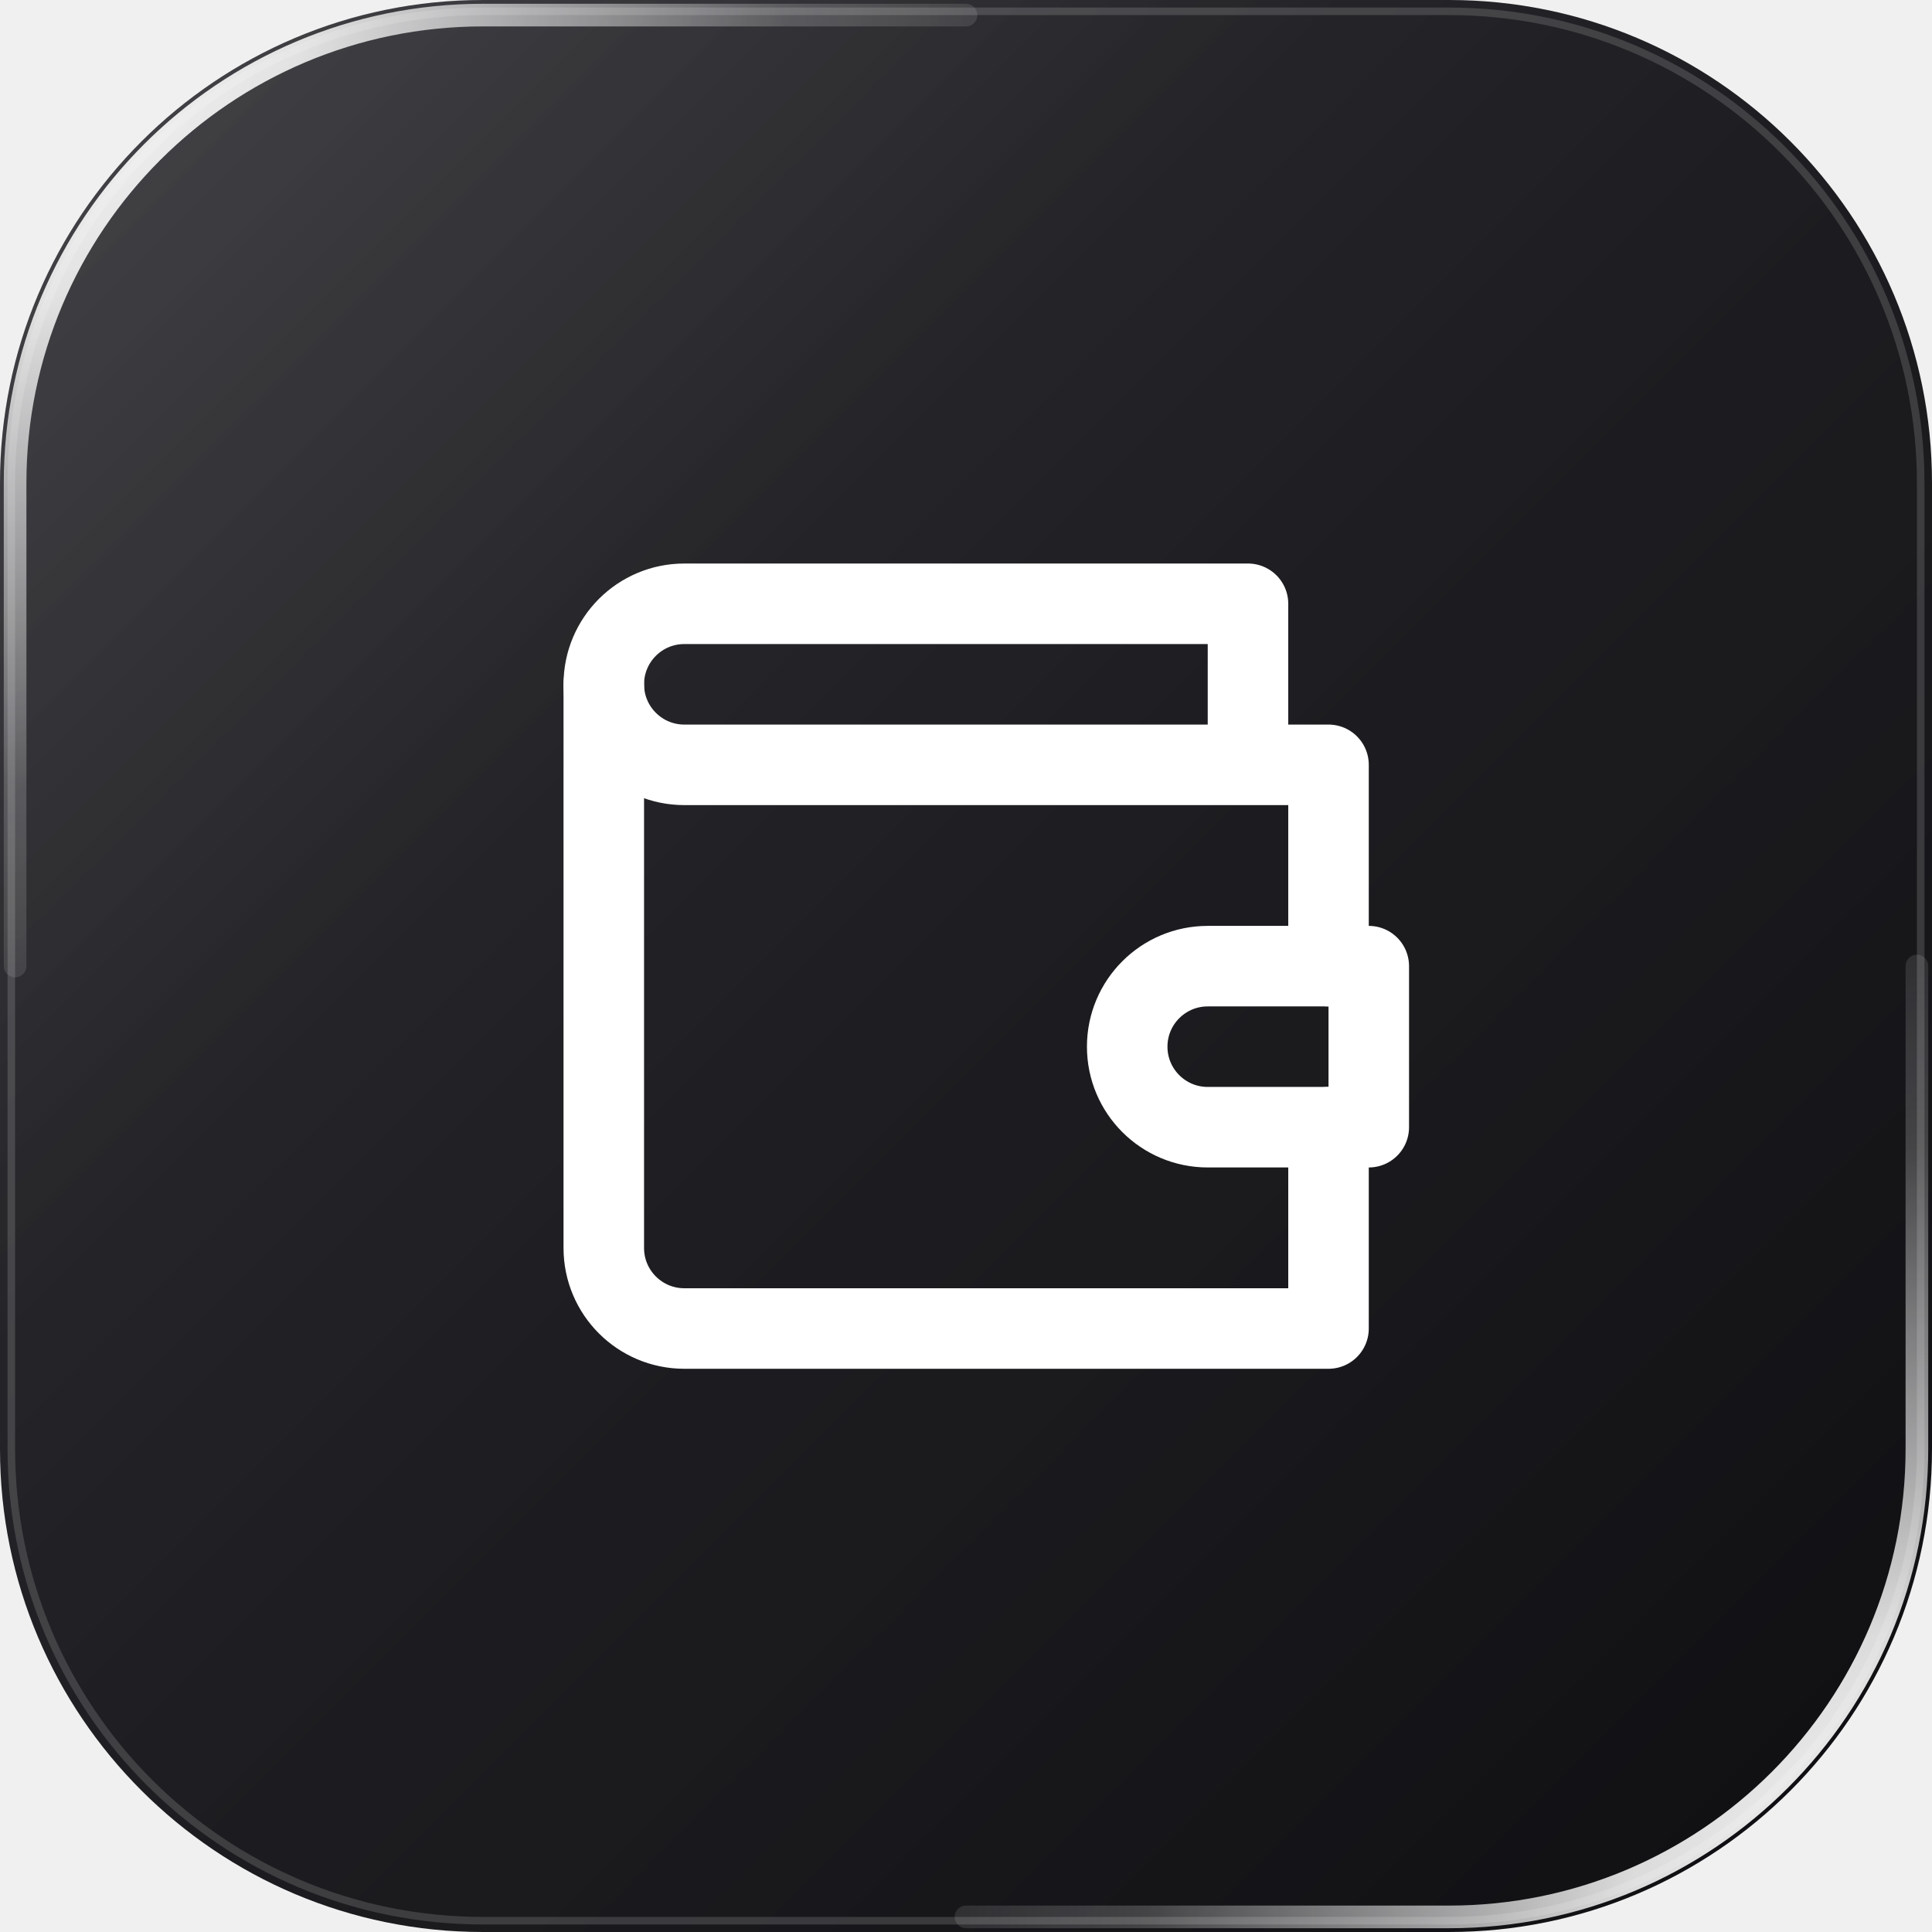
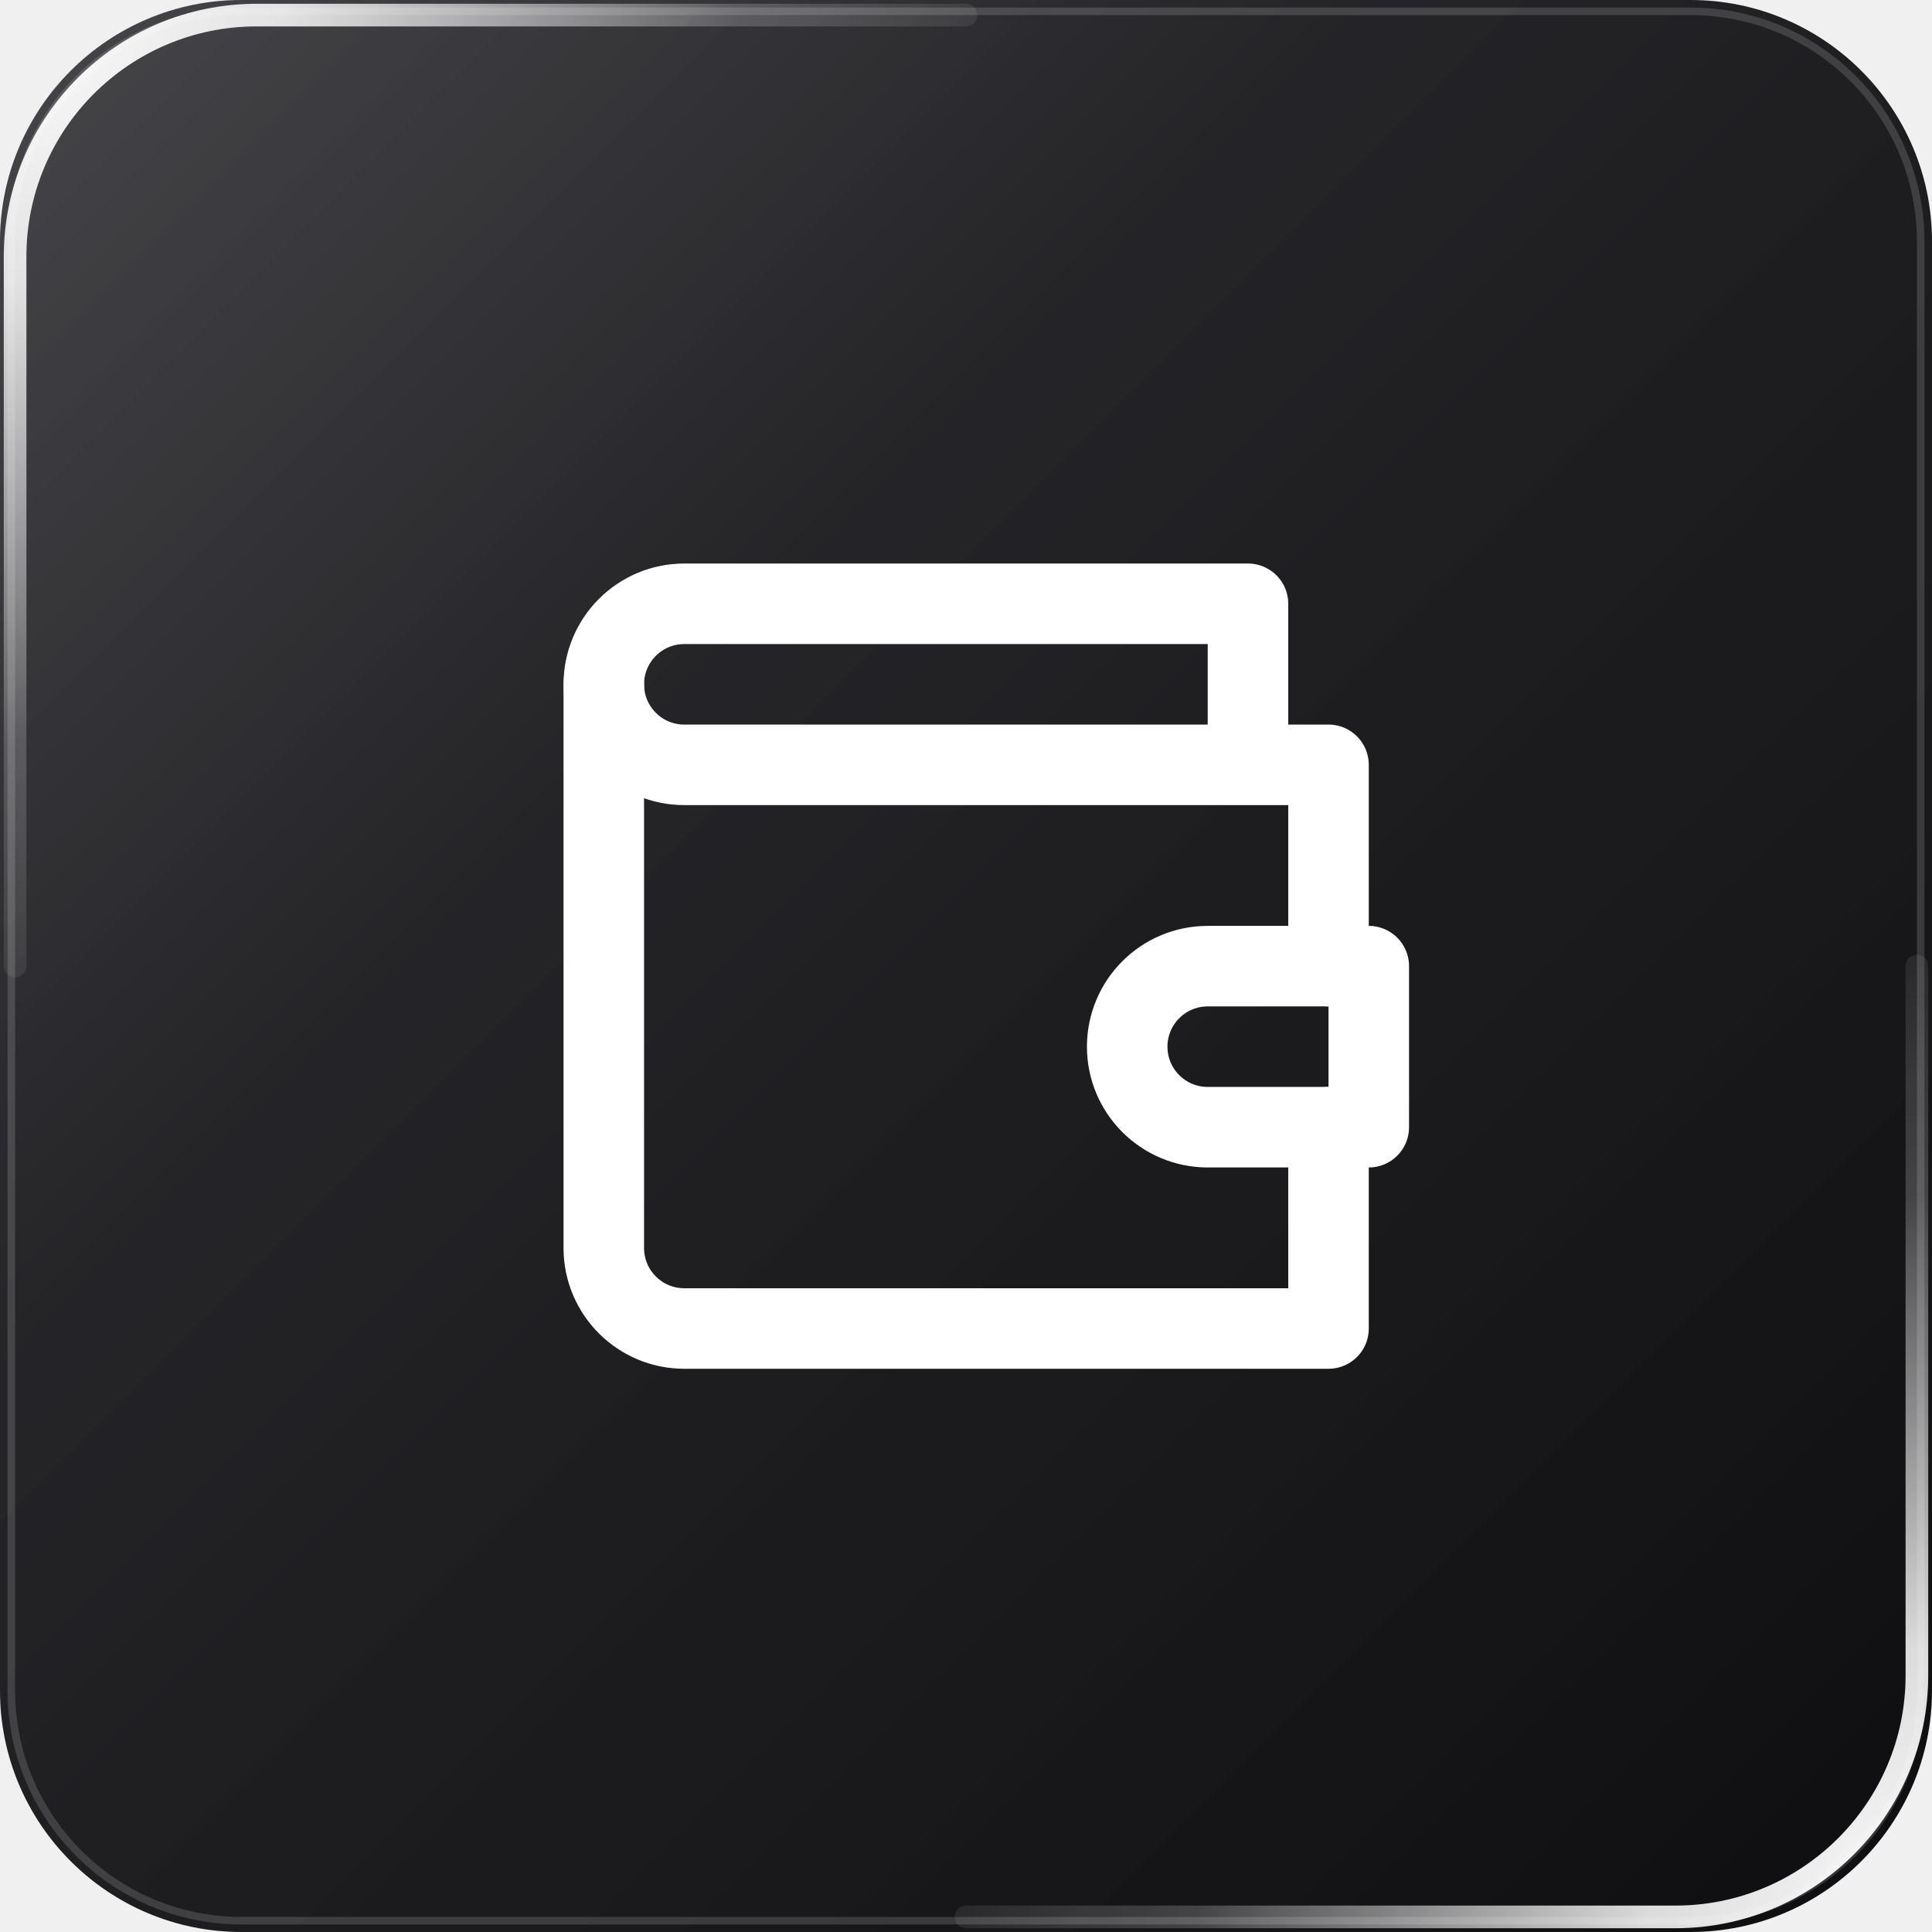
<svg xmlns="http://www.w3.org/2000/svg" viewBox="0 0 512 512" width="512" height="512">
  <defs>
    <linearGradient id="bgGrad" x1="0%" y1="0%" x2="100%" y2="100%">
      <stop offset="0%" stop-color="#242429" />
-       <stop offset="50%" stop-color="#17171b" />
+       <stop offset="50%" stop-color="#18181b" />
      <stop offset="100%" stop-color="#0e0e11" />
    </linearGradient>
    <linearGradient id="glassReflection" x1="0%" y1="0%" x2="100%" y2="100%">
      <stop offset="0%" stop-color="#ffffff" stop-opacity="0.16" />
      <stop offset="35%" stop-color="#ffffff" stop-opacity="0.04" />
      <stop offset="100%" stop-color="#ffffff" stop-opacity="0.0" />
    </linearGradient>
-     <radialGradient id="tlGrad" cx="0" cy="0" r="320" gradientUnits="userSpaceOnUse">
+     <radialGradient id="tlGrad" cx="0" cy="0" r="300" gradientUnits="userSpaceOnUse">
      <stop offset="0%" stop-color="#ffffff" stop-opacity="1.0" />
      <stop offset="25%" stop-color="#ffffff" stop-opacity="0.85" />
      <stop offset="65%" stop-color="#ffffff" stop-opacity="0.2" />
      <stop offset="100%" stop-color="#ffffff" stop-opacity="0.0" />
    </radialGradient>
-     <radialGradient id="brGrad" cx="512" cy="512" r="320" gradientUnits="userSpaceOnUse">
+     <radialGradient id="brGrad" cx="512" cy="512" r="300" gradientUnits="userSpaceOnUse">
      <stop offset="0%" stop-color="#ffffff" stop-opacity="1.0" />
      <stop offset="25%" stop-color="#ffffff" stop-opacity="0.85" />
      <stop offset="65%" stop-color="#ffffff" stop-opacity="0.2" />
      <stop offset="100%" stop-color="#ffffff" stop-opacity="0.0" />
    </radialGradient>
  </defs>
-   <rect width="512" height="512" rx="128" fill="url(#bgGrad)" />
-   <rect width="512" height="512" rx="128" fill="url(#glassReflection)" />
-   <rect x="3" y="3" width="506" height="506" rx="125" fill="none" stroke="#ffffff" stroke-opacity="0.15" stroke-width="2" />
-   <path d="M 256 4 L 128 4 A 124 124 0 0 0 4 128 L 4 256" fill="none" stroke="url(#tlGrad)" stroke-width="6" stroke-linecap="round" />
-   <path d="M 256 508 L 384 508 A 124 124 0 0 0 508 384 L 508 256" fill="none" stroke="url(#brGrad)" stroke-width="6" stroke-linecap="round" />
+   <rect width="512" height="512" rx="64" fill="url(#bgGrad)" />
+   <rect width="512" height="512" rx="64" fill="url(#glassReflection)" />
+   <rect x="3" y="3" width="506" height="506" rx="61" fill="none" stroke="#ffffff" stroke-opacity="0.15" stroke-width="2" />
+   <path d="M 256 4 L 68 4 A 64 64 0 0 0 4 68 L 4 256" fill="none" stroke="url(#tlGrad)" stroke-width="6" stroke-linecap="round" />
+   <path d="M 256 508 L 444 508 A 64 64 0 0 0 508 444 L 508 256" fill="none" stroke="url(#brGrad)" stroke-width="6" stroke-linecap="round" />
  <g transform="translate(128, 128) scale(10.67)" fill="none" stroke="#ffffff" stroke-width="2" stroke-linecap="round" stroke-linejoin="round">
    <path d="M21 12V7H5a2 2 0 0 1 0-4h14v4" />
    <path d="M3 5v14a2 2 0 0 0 2 2h16v-5" />
    <path d="M18 12a2 2 0 0 0 0 4h4v-4Z" />
  </g>
</svg>
